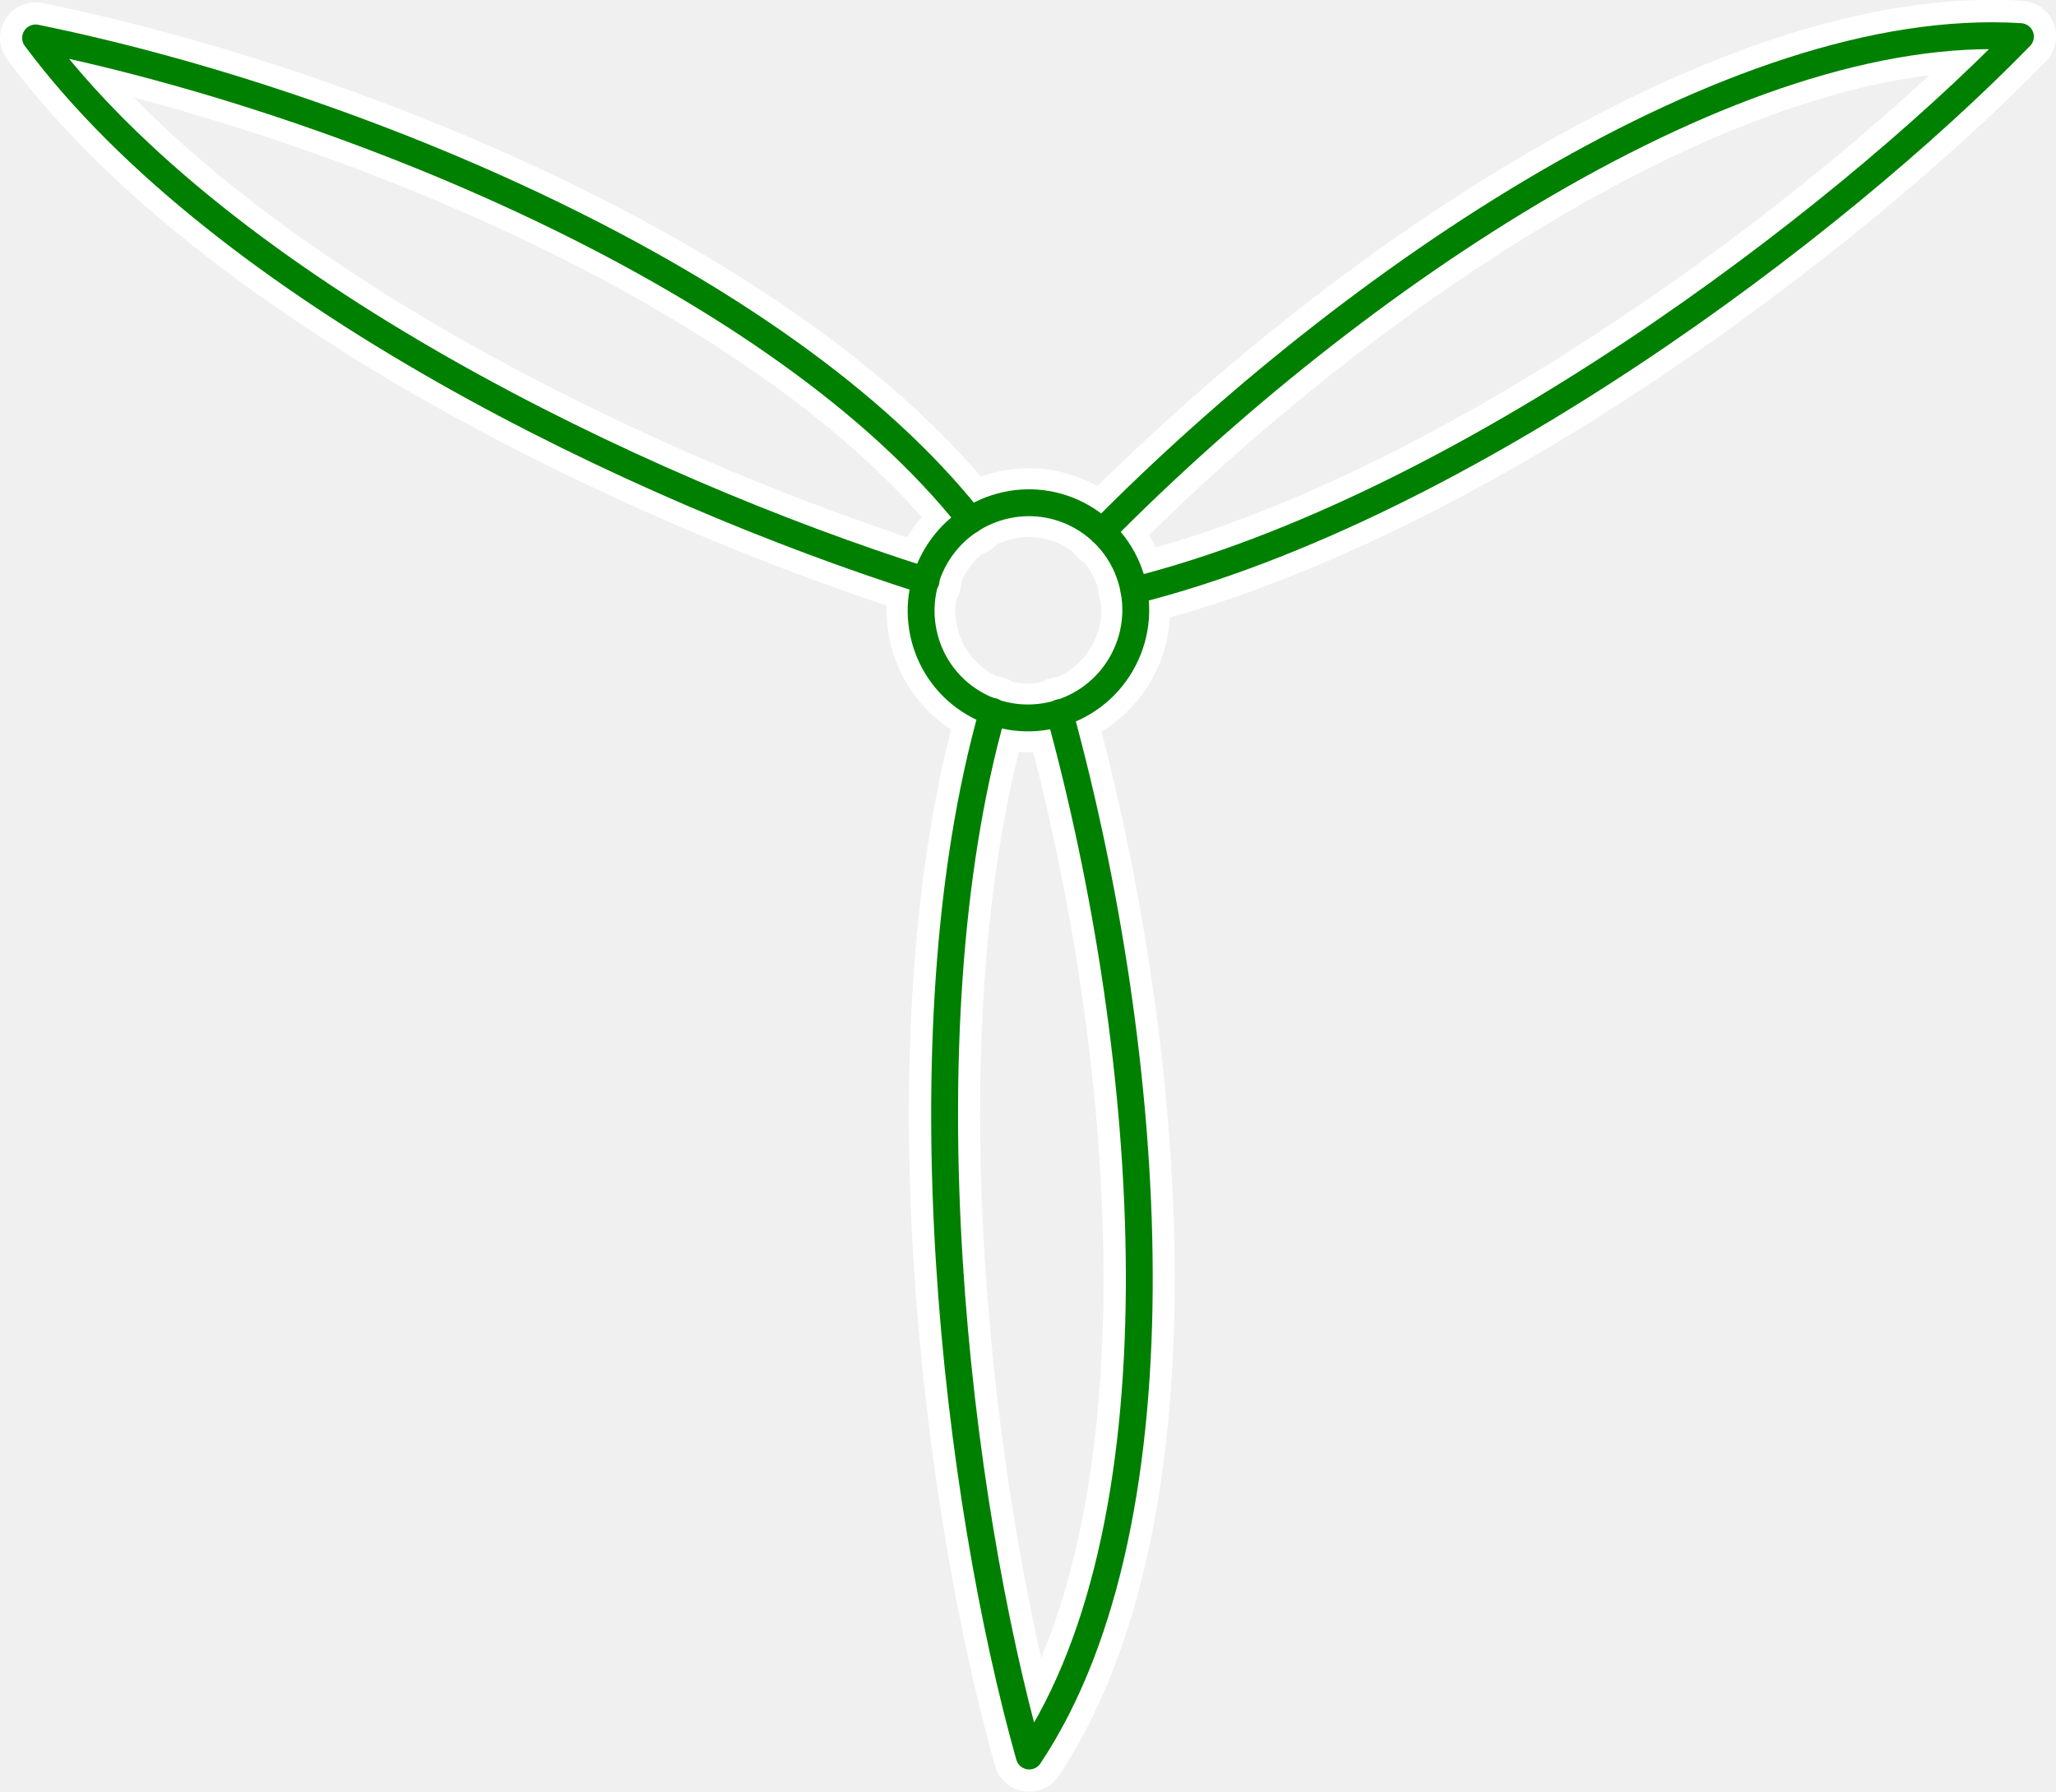
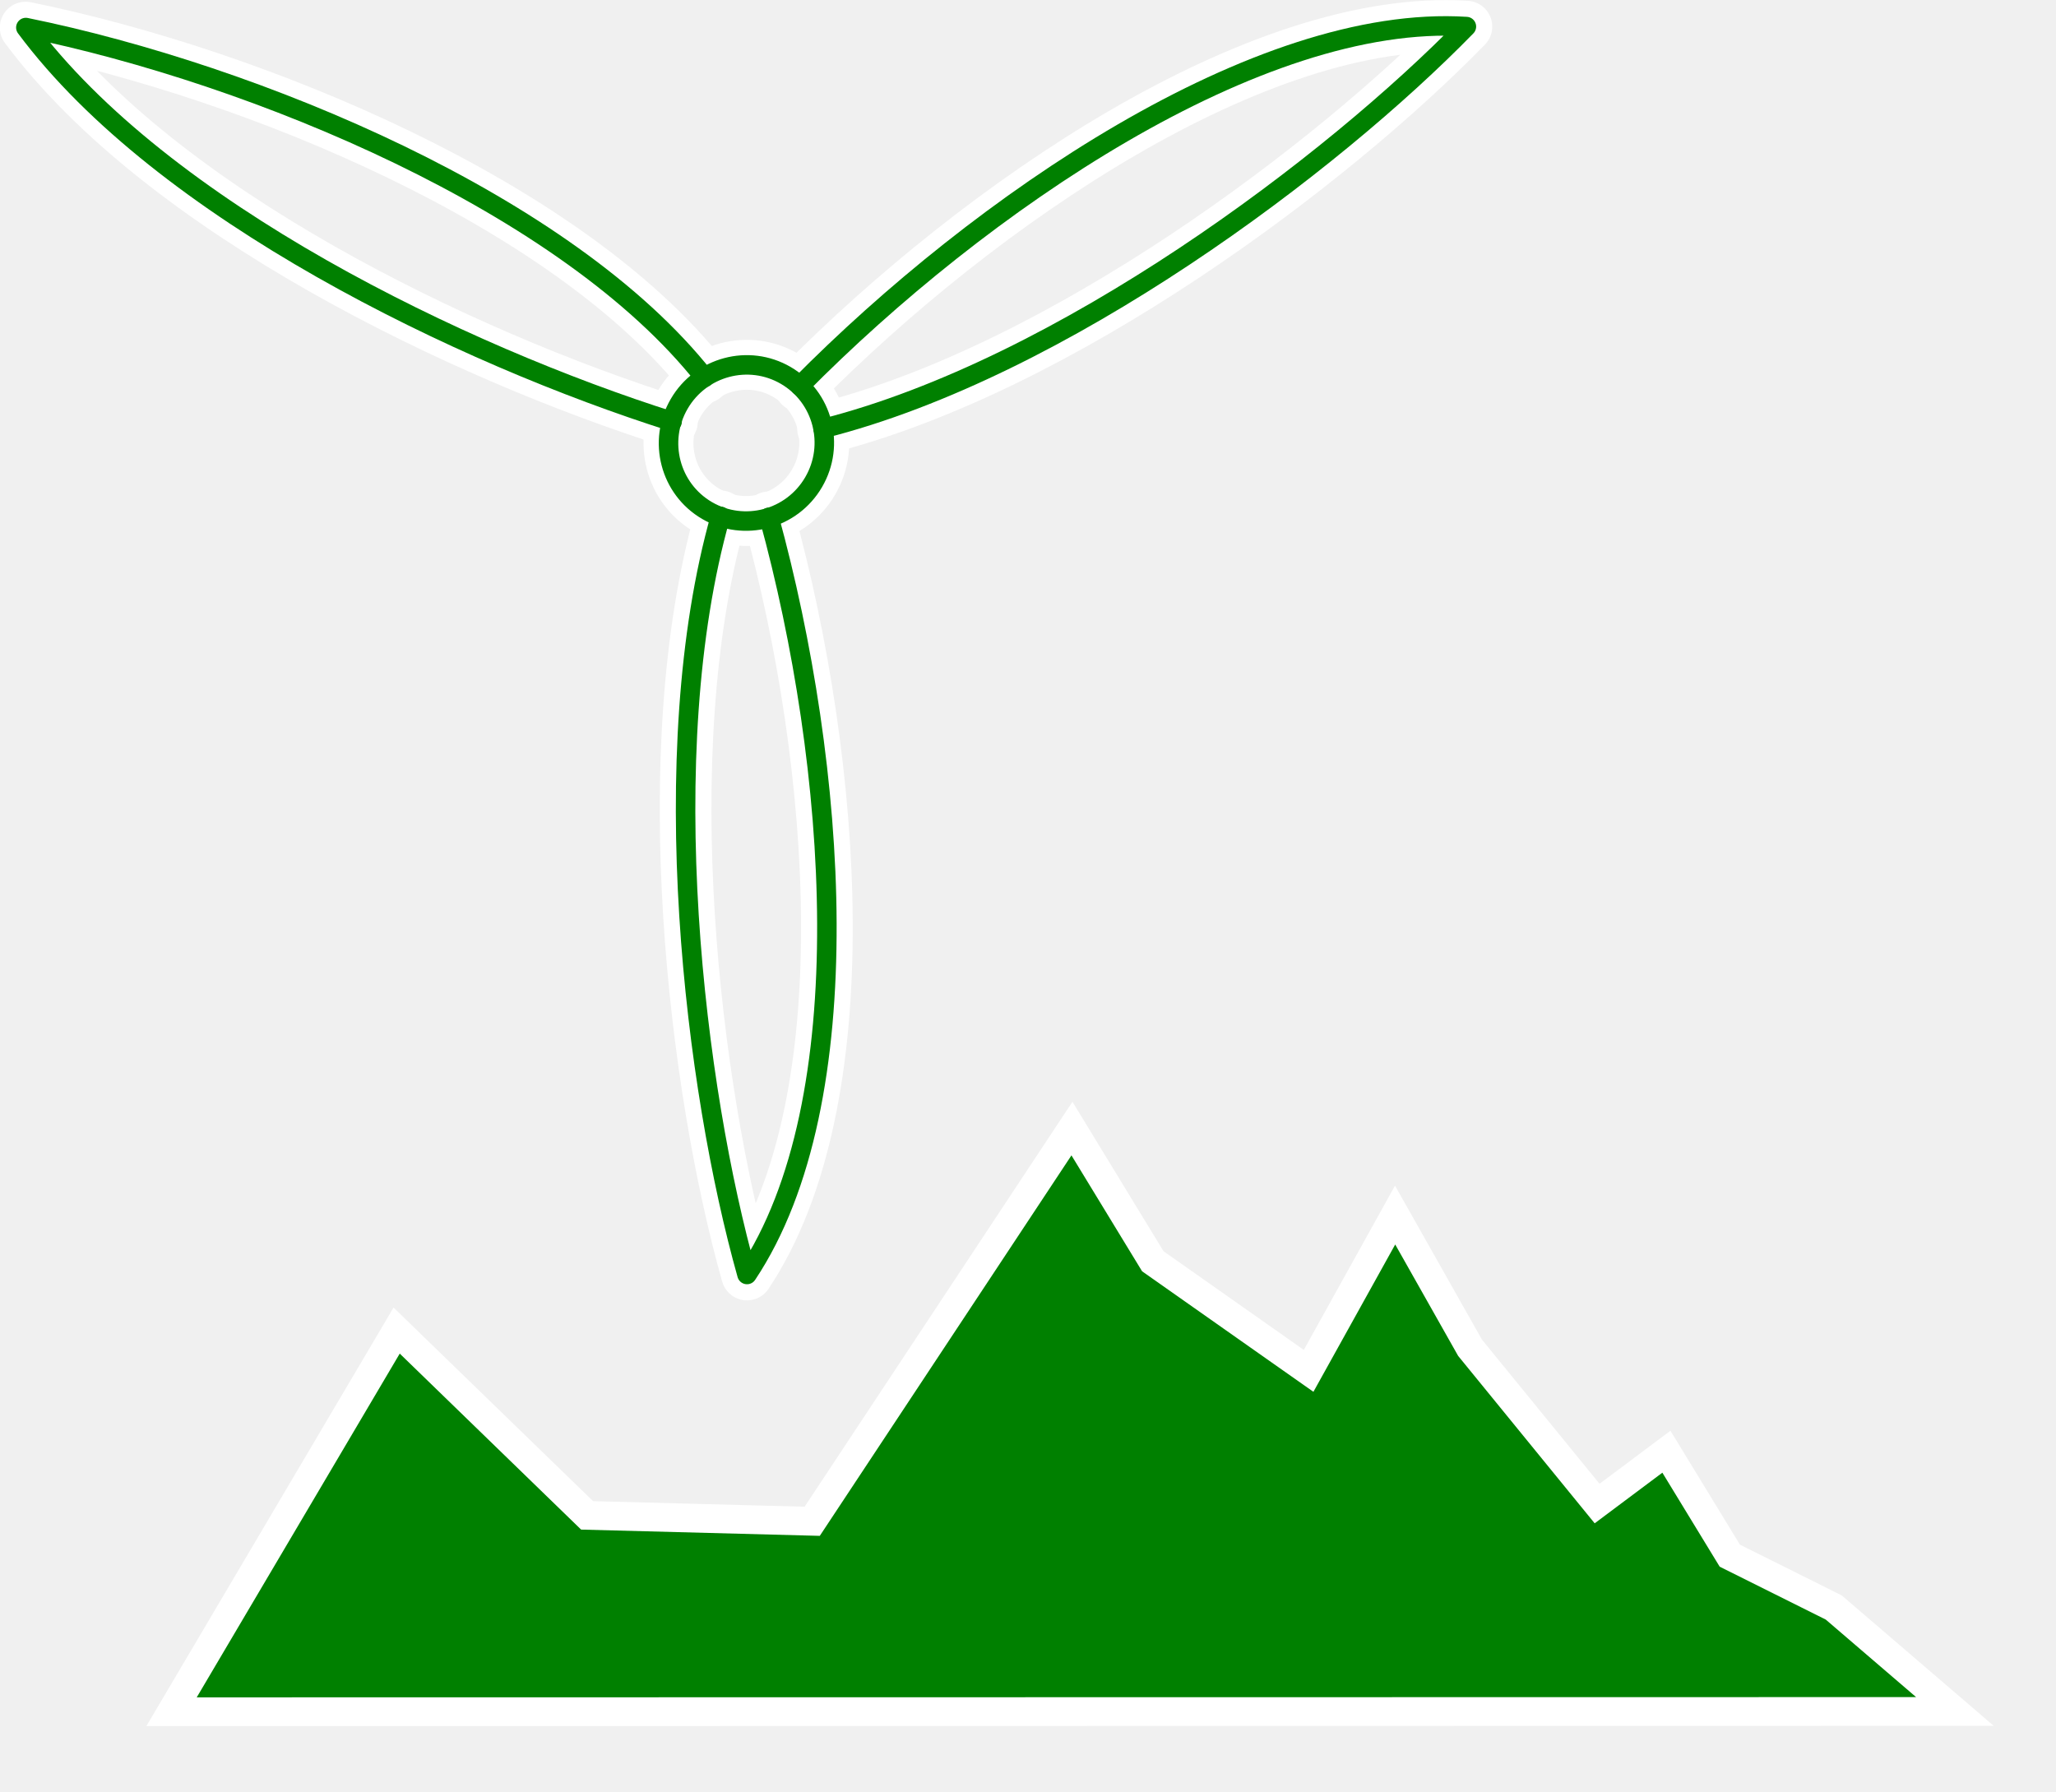
- <svg xmlns="http://www.w3.org/2000/svg" width="7.654mm" height="6.67mm" viewBox="0 0 7.654 6.67" version="1.1" id="svg1">
+ <svg xmlns="http://www.w3.org/2000/svg" width="7.654mm" height="6.67mm" viewBox="0 0 7.654 6.67" version="1.1" id="svg1" xml:space="preserve">
  <defs id="defs1" />
  <g id="layer1" transform="translate(-73.66736,-132.8436)">
-     <g id="g5">
-       <path id="path3" style="fill:none;stroke:#ffffff;stroke-width:0.265px;stroke-linecap:round;stroke-linejoin:round;stroke-opacity:1" d="M 77.114 135.006 C 76.039 134.664 74.501 133.927 73.8 132.985 C 74.978 133.225 76.576 133.887 77.281 134.78 " />
-       <path id="path10217-5-5" style="fill:none;stroke:#ffffff;stroke-width:0.265px;stroke-linecap:round;stroke-linejoin:round;stroke-opacity:1" d="M 77.77 134.823 C 78.694 133.888 80.121 132.911 81.189 132.979 C 80.502 133.684 79.118 134.731 77.889 135.041 " />
-       <path id="path10217-4-6" style="fill:none;stroke:#ffffff;stroke-width:0.265px;stroke-linecap:round;stroke-linejoin:round;stroke-opacity:1" d="M 77.612 135.497 C 77.959 136.765 78.092 138.49 77.499 139.381 C 77.232 138.434 77.017 136.712 77.363 135.492 " />
+     <g id="g5" transform="matrix(0.7257871,0,0,0.7257871,20.20054,36.42744)">
+       <path id="path3" style="fill:none;stroke:#ffffff;stroke-width:0.265px;stroke-linecap:round;stroke-linejoin:round;stroke-opacity:1" d="m 77.114,135.006 c -1.076,-0.341 -2.613,-1.078 -3.315,-2.021 1.179,0.24 2.776,0.903 3.481,1.795" />
+       <path id="path10217-5-5" style="fill:none;stroke:#ffffff;stroke-width:0.265px;stroke-linecap:round;stroke-linejoin:round;stroke-opacity:1" d="m 77.77,134.823 c 0.924,-0.935 2.351,-1.911 3.419,-1.843 -0.687,0.705 -2.071,1.752 -3.3,2.062" />
+       <path id="path10217-4-6" style="fill:none;stroke:#ffffff;stroke-width:0.265px;stroke-linecap:round;stroke-linejoin:round;stroke-opacity:1" d="m 77.612,135.497 c 0.348,1.268 0.481,2.993 -0.113,3.884 -0.267,-0.947 -0.481,-2.669 -0.136,-3.889" />
      <ellipse ry="0.399" rx="0.401" cy="134.964" cx="-77.759" id="path5953-610-9" style="fill:none;fill-opacity:1;stroke:#ffffff;stroke-width:0.256;stroke-linecap:round;stroke-linejoin:round;stroke-miterlimit:4;stroke-dasharray:none;stroke-dashoffset:0;stroke-opacity:1;paint-order:normal" transform="rotate(-59.78478)" />
    </g>
-     <g id="g4" transform="translate(-5.027081,2.64585)" style="stroke:#000000;stroke-width:0.1;stroke-dasharray:none">
-       <path id="path3-2" style="fill:none;stroke:#008000;stroke-width:0.1;stroke-linecap:round;stroke-linejoin:round;stroke-opacity:1;stroke-dasharray:none" d="m 82.142,132.36 c -1.076,-0.341 -2.613,-1.078 -3.315,-2.021 1.179,0.24 2.776,0.903 3.481,1.795" />
-       <path id="path10217-5-5-0" style="fill:none;stroke:#008000;stroke-width:0.1;stroke-linecap:round;stroke-linejoin:round;stroke-opacity:1;stroke-dasharray:none" d="m 82.797,132.177 c 0.924,-0.935 2.351,-1.911 3.419,-1.843 -0.687,0.705 -2.071,1.752 -3.3,2.062" />
-       <path id="path10217-4-6-7" style="fill:none;stroke:#008000;stroke-width:0.1;stroke-linecap:round;stroke-linejoin:round;stroke-opacity:1;stroke-dasharray:none" d="m 82.639,132.851 c 0.348,1.268 0.481,2.993 -0.113,3.884 -0.267,-0.947 -0.481,-2.669 -0.136,-3.889" />
+     <g id="g4" transform="matrix(0.7257871,0,0,0.7257871,16.55195,38.34776)" style="stroke:#000000;stroke-width:0.1;stroke-dasharray:none">
+       <path id="path3-2" style="fill:none;stroke:#008000;stroke-width:0.1;stroke-linecap:round;stroke-linejoin:round;stroke-dasharray:none;stroke-opacity:1" d="m 82.142,132.36 c -1.076,-0.341 -2.613,-1.078 -3.315,-2.021 1.179,0.24 2.776,0.903 3.481,1.795" />
+       <path id="path10217-5-5-0" style="fill:none;stroke:#008000;stroke-width:0.1;stroke-linecap:round;stroke-linejoin:round;stroke-dasharray:none;stroke-opacity:1" d="m 82.797,132.177 c 0.924,-0.935 2.351,-1.911 3.419,-1.843 -0.687,0.705 -2.071,1.752 -3.3,2.062" />
+       <path id="path10217-4-6-7" style="fill:none;stroke:#008000;stroke-width:0.1;stroke-linecap:round;stroke-linejoin:round;stroke-dasharray:none;stroke-opacity:1" d="m 82.639,132.851 c 0.348,1.268 0.481,2.993 -0.113,3.884 -0.267,-0.947 -0.481,-2.669 -0.136,-3.889" />
      <ellipse ry="0.399" rx="0.401" cy="137.977" cx="-72.943" id="path5953-610-9-6" style="fill:none;fill-opacity:1;stroke:#008000;stroke-width:0.1;stroke-linecap:round;stroke-linejoin:round;stroke-miterlimit:4;stroke-dasharray:none;stroke-dashoffset:0;stroke-opacity:1;paint-order:normal" transform="rotate(-59.78478)" />
    </g>
+     <path style="fill:#008000;stroke:#ffffff;stroke-width:0.107;stroke-linecap:square;stroke-miterlimit:3.3;stroke-dasharray:none" d="m 80.945,139.215 -0.451,-0.387 -0.387,-0.193 -0.236,-0.387 -0.258,0.193 -0.473,-0.58 -0.279,-0.494 -0.322,0.58 -0.58,-0.408 -0.301,-0.494 -0.967,1.462 -0.838,-0.022 -0.709,-0.688 -0.838,1.419 z" id="path1" />
  </g>
</svg>
